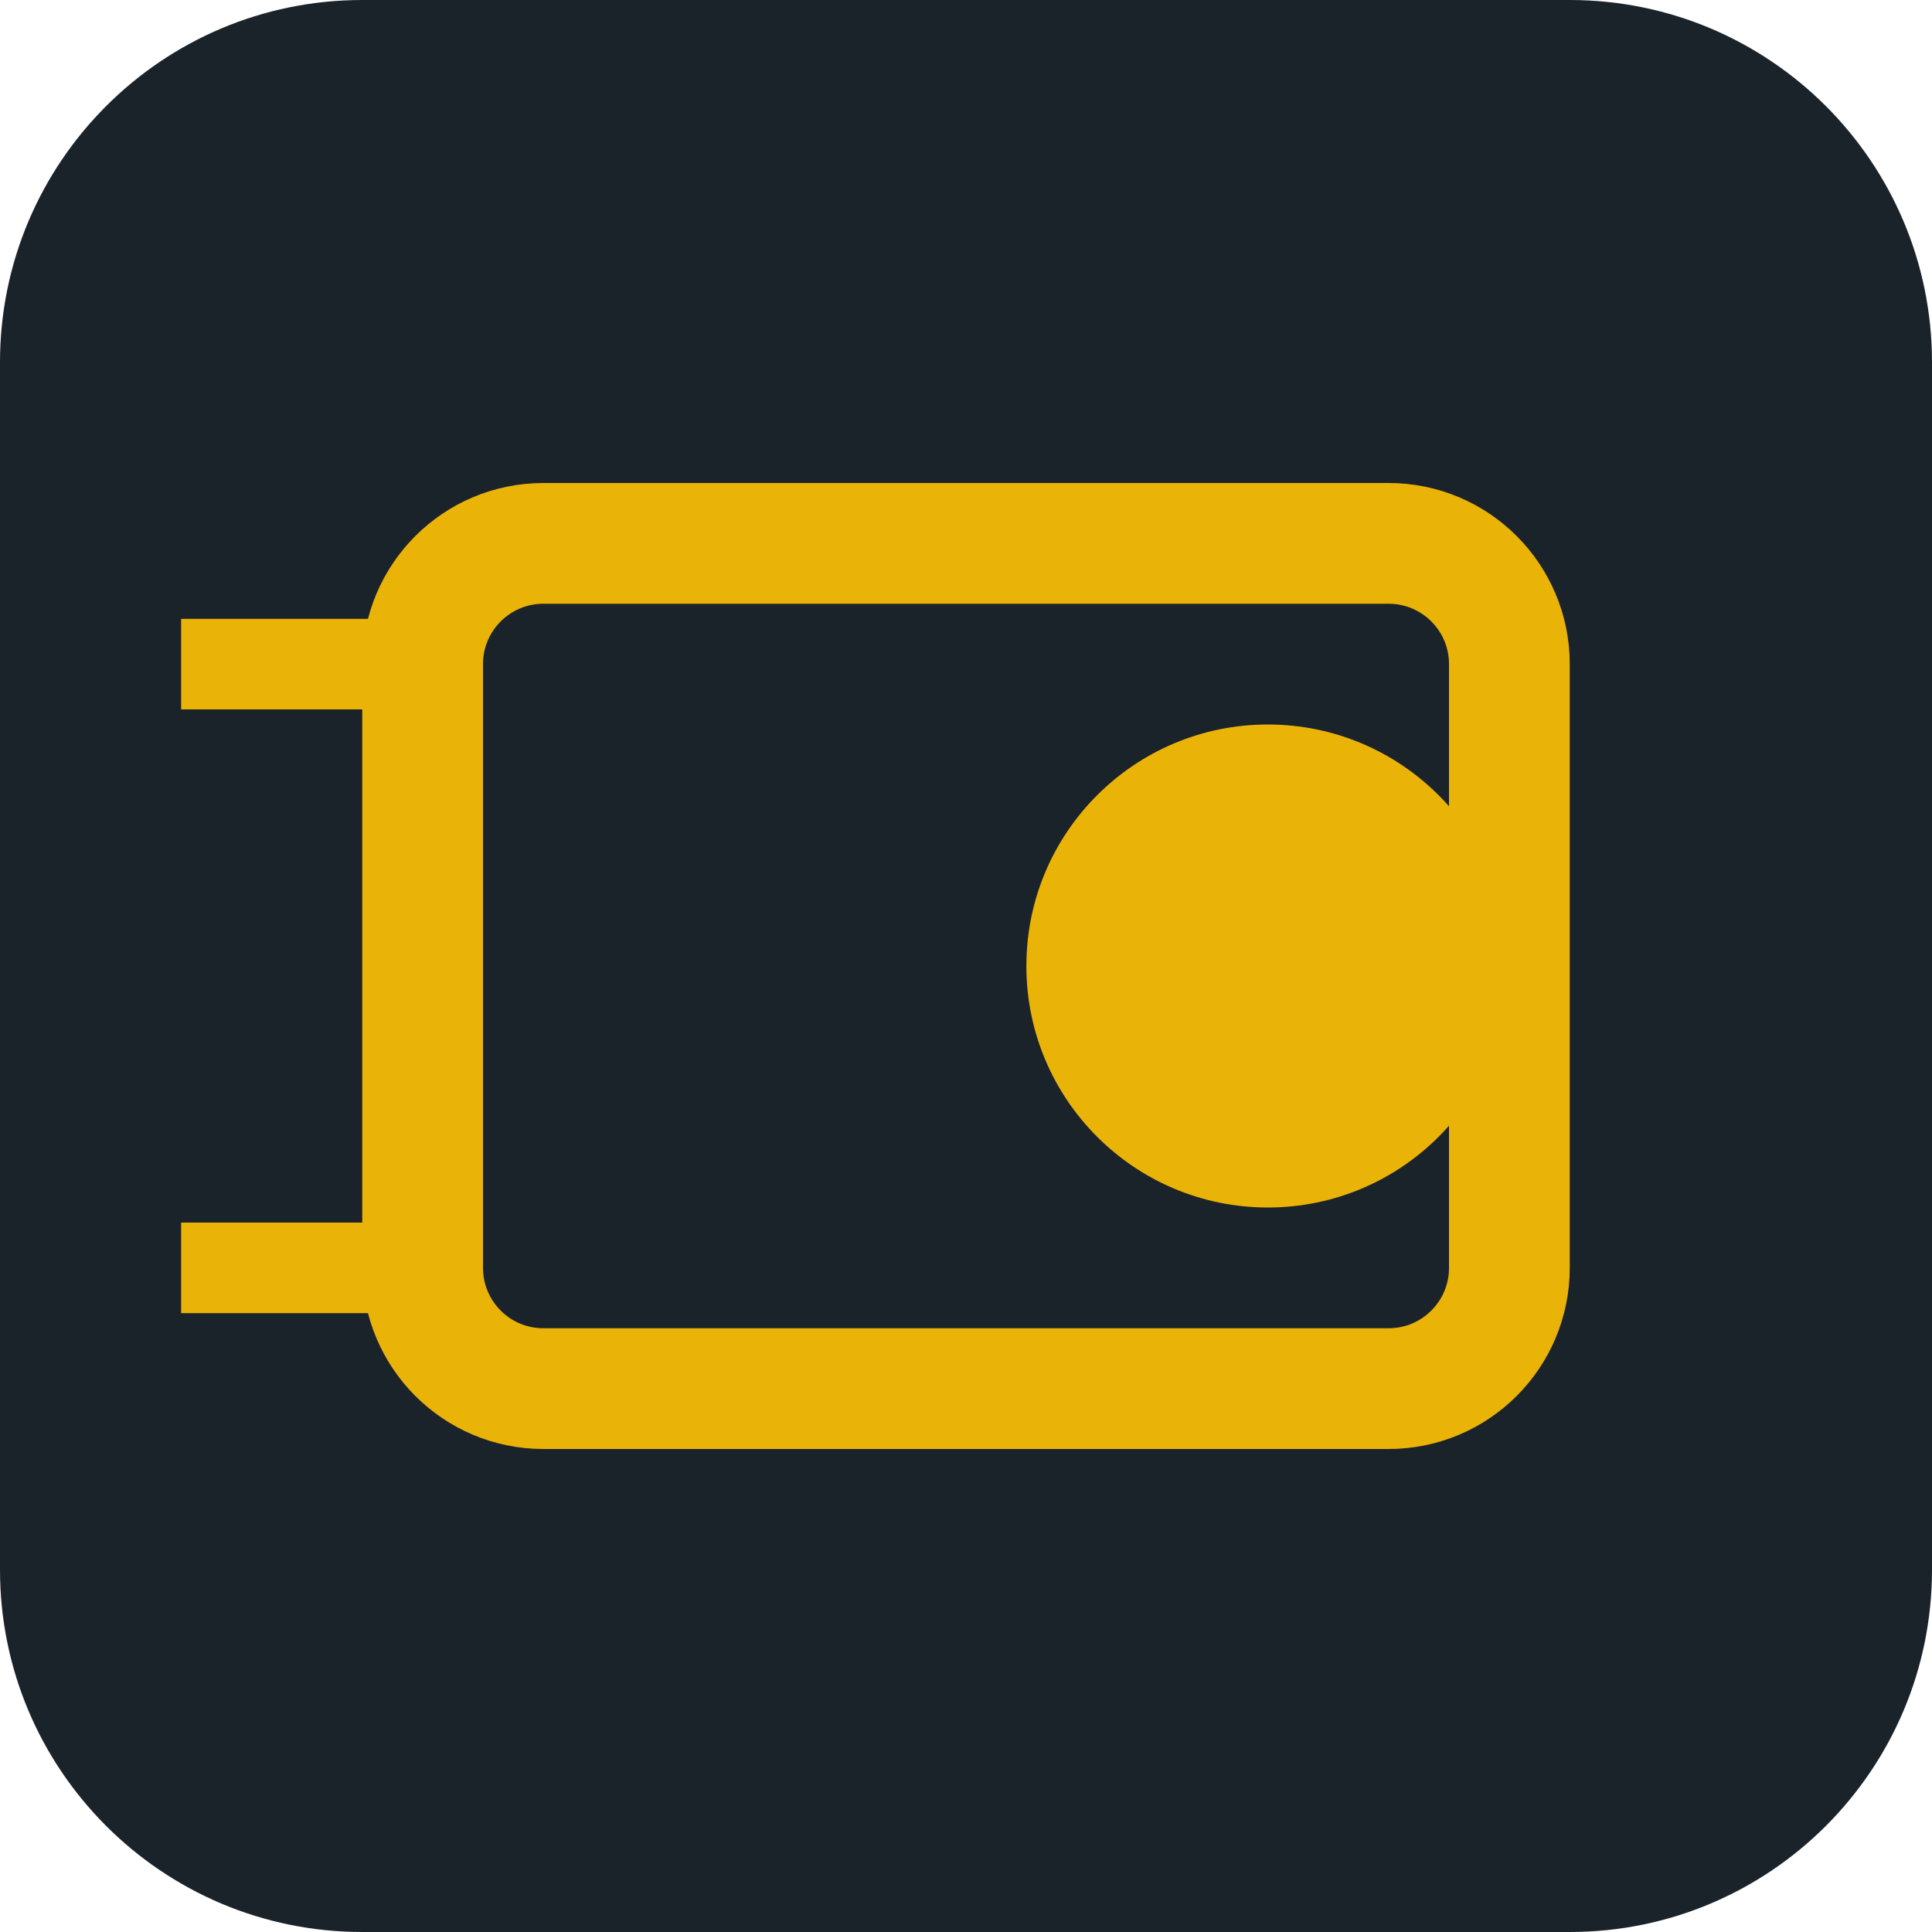
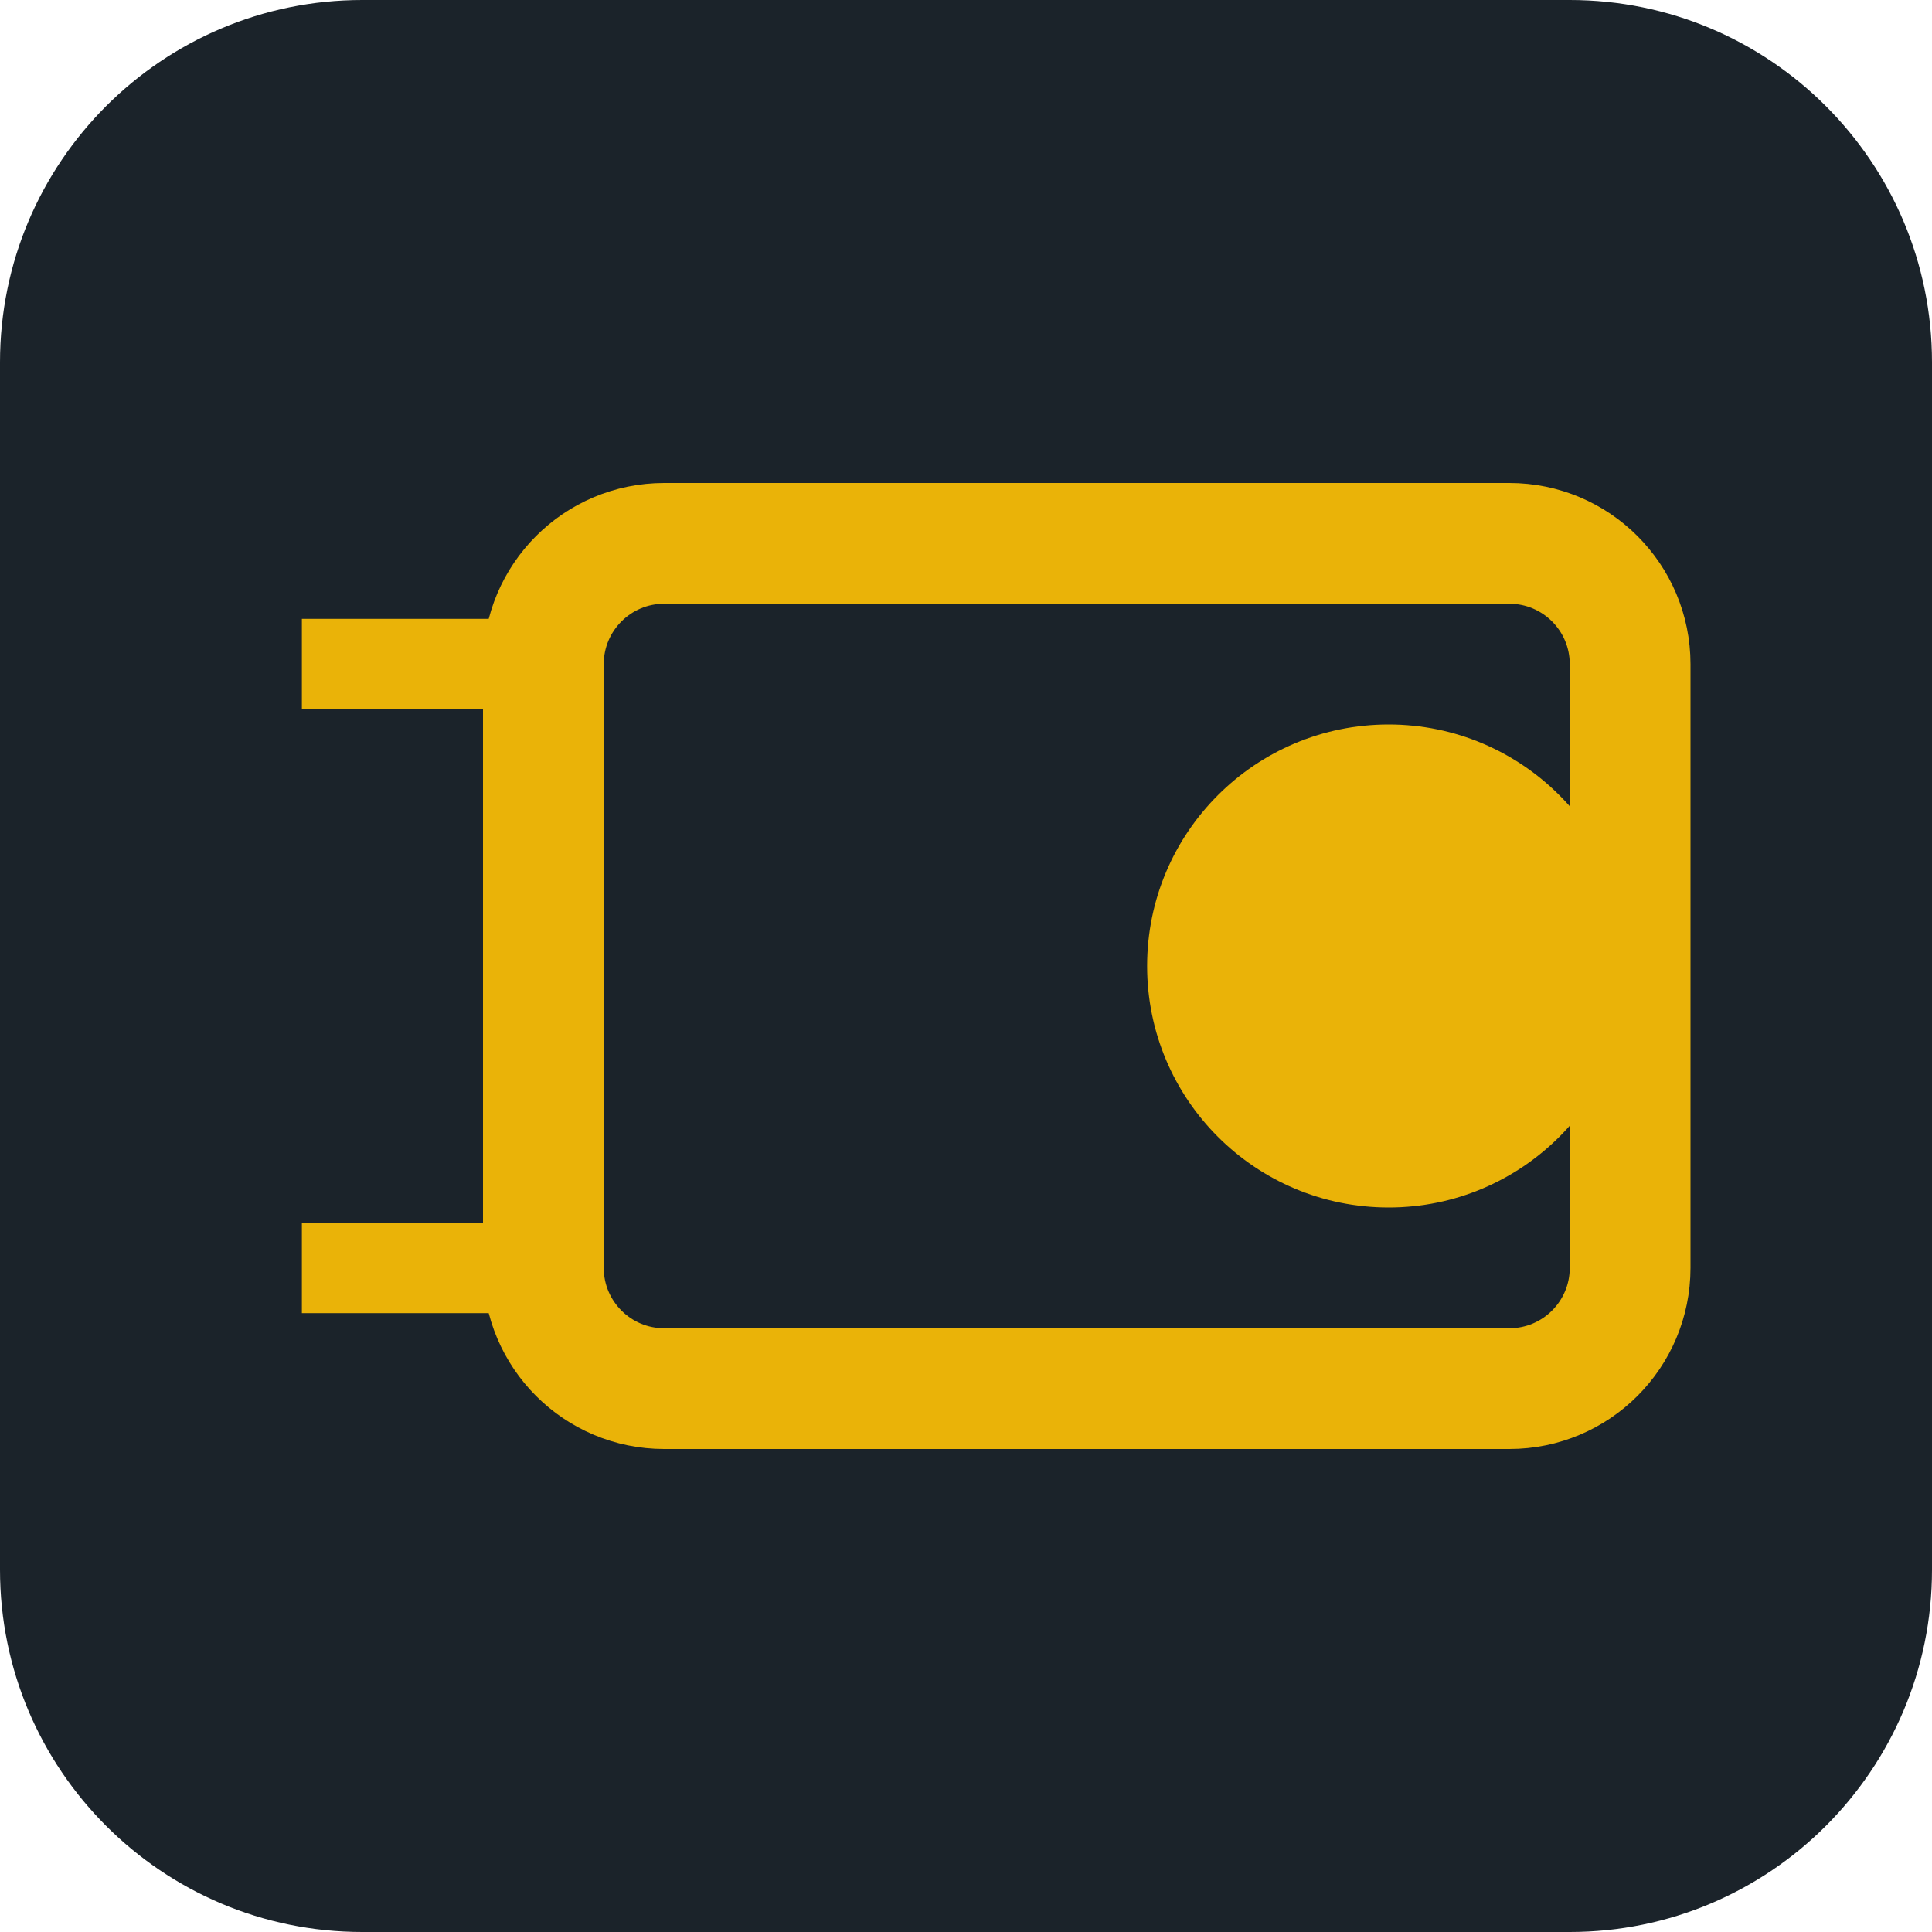
<svg xmlns="http://www.w3.org/2000/svg" viewBox="0 0 32 32">
  <rect width="32" height="32" rx="6" fill="#1b232a" />
-   <rect x="7" y="9" width="18" height="14" rx="2" fill="none" stroke="#eab308" stroke-width="2" />
-   <circle cx="21" cy="16" r="4" fill="#eab308" />
-   <line x1="3" y1="11" x2="7" y2="11" stroke="#eab308" stroke-width="1.5" />
-   <line x1="3" y1="21" x2="7" y2="21" stroke="#eab308" stroke-width="1.5" />
+   <rect x="9" y="9" width="18" height="14" rx="2" fill="none" stroke="#eab308" stroke-width="2" />
+   <circle cx="23" cy="16" r="4" fill="#eab308" />
+   <line x1="5" y1="11" x2="9" y2="11" stroke="#eab308" stroke-width="1.5" />
+   <line x1="5" y1="21" x2="9" y2="21" stroke="#eab308" stroke-width="1.5" />
</svg>
